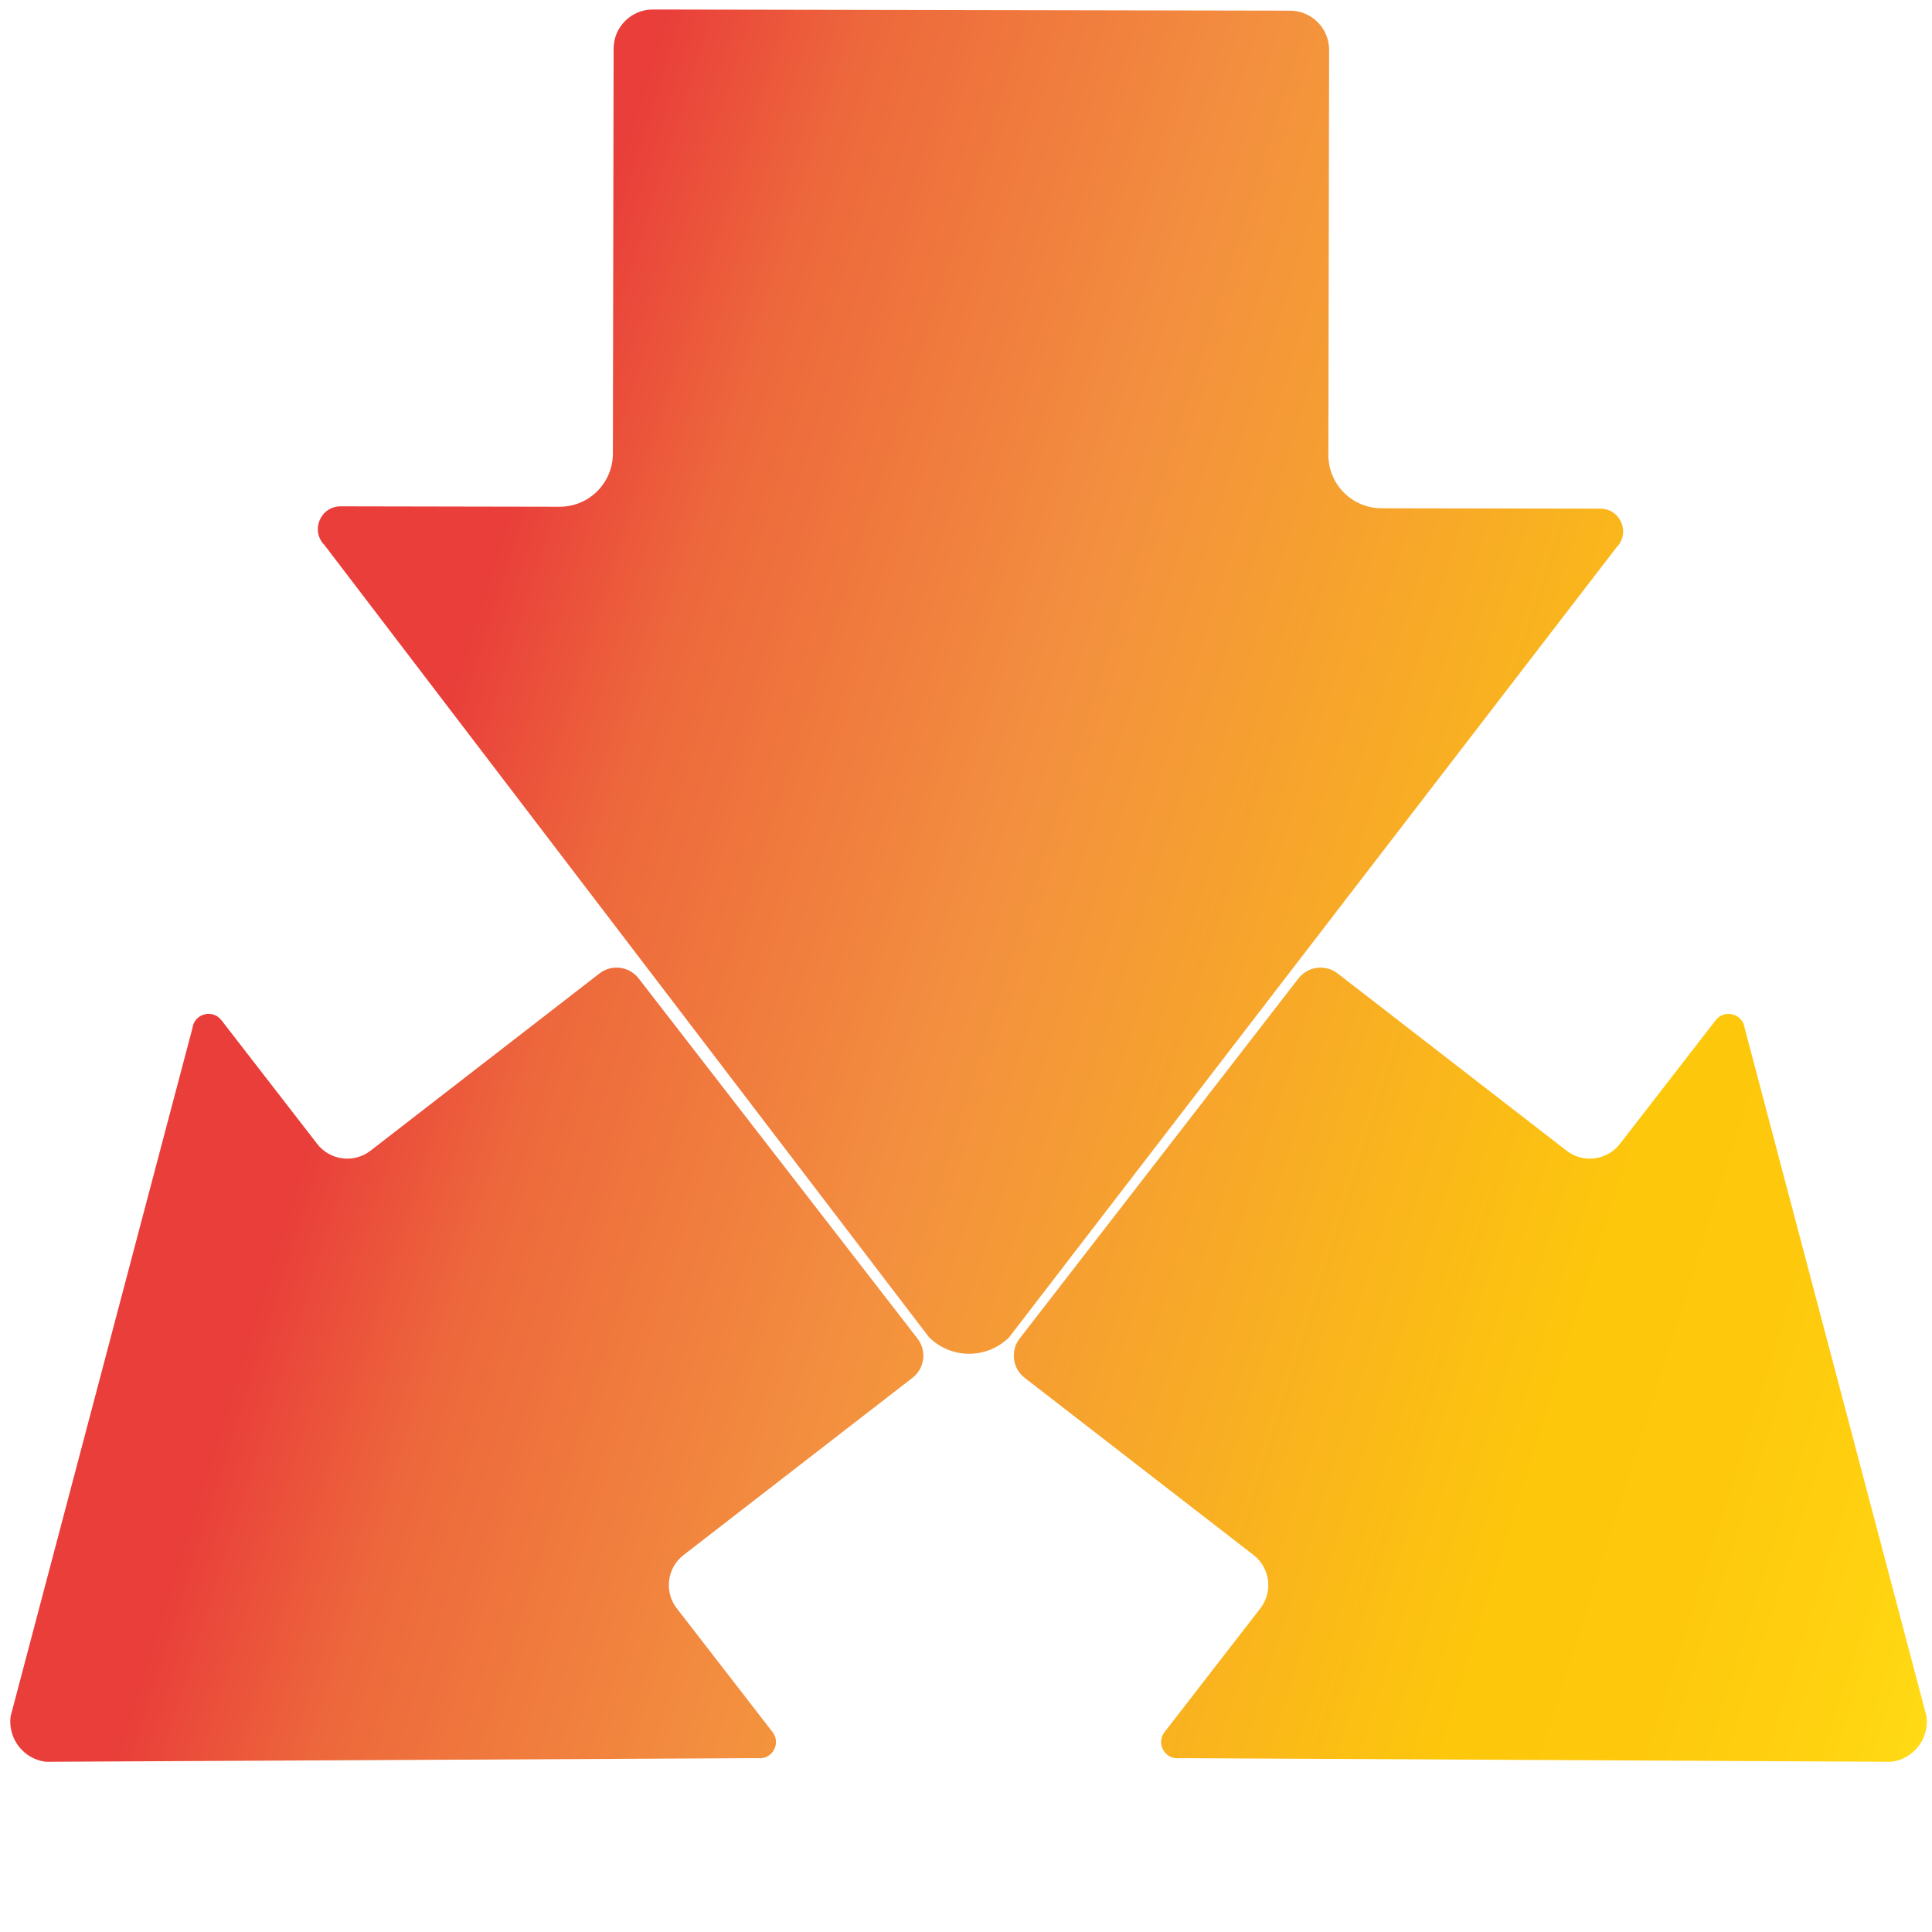
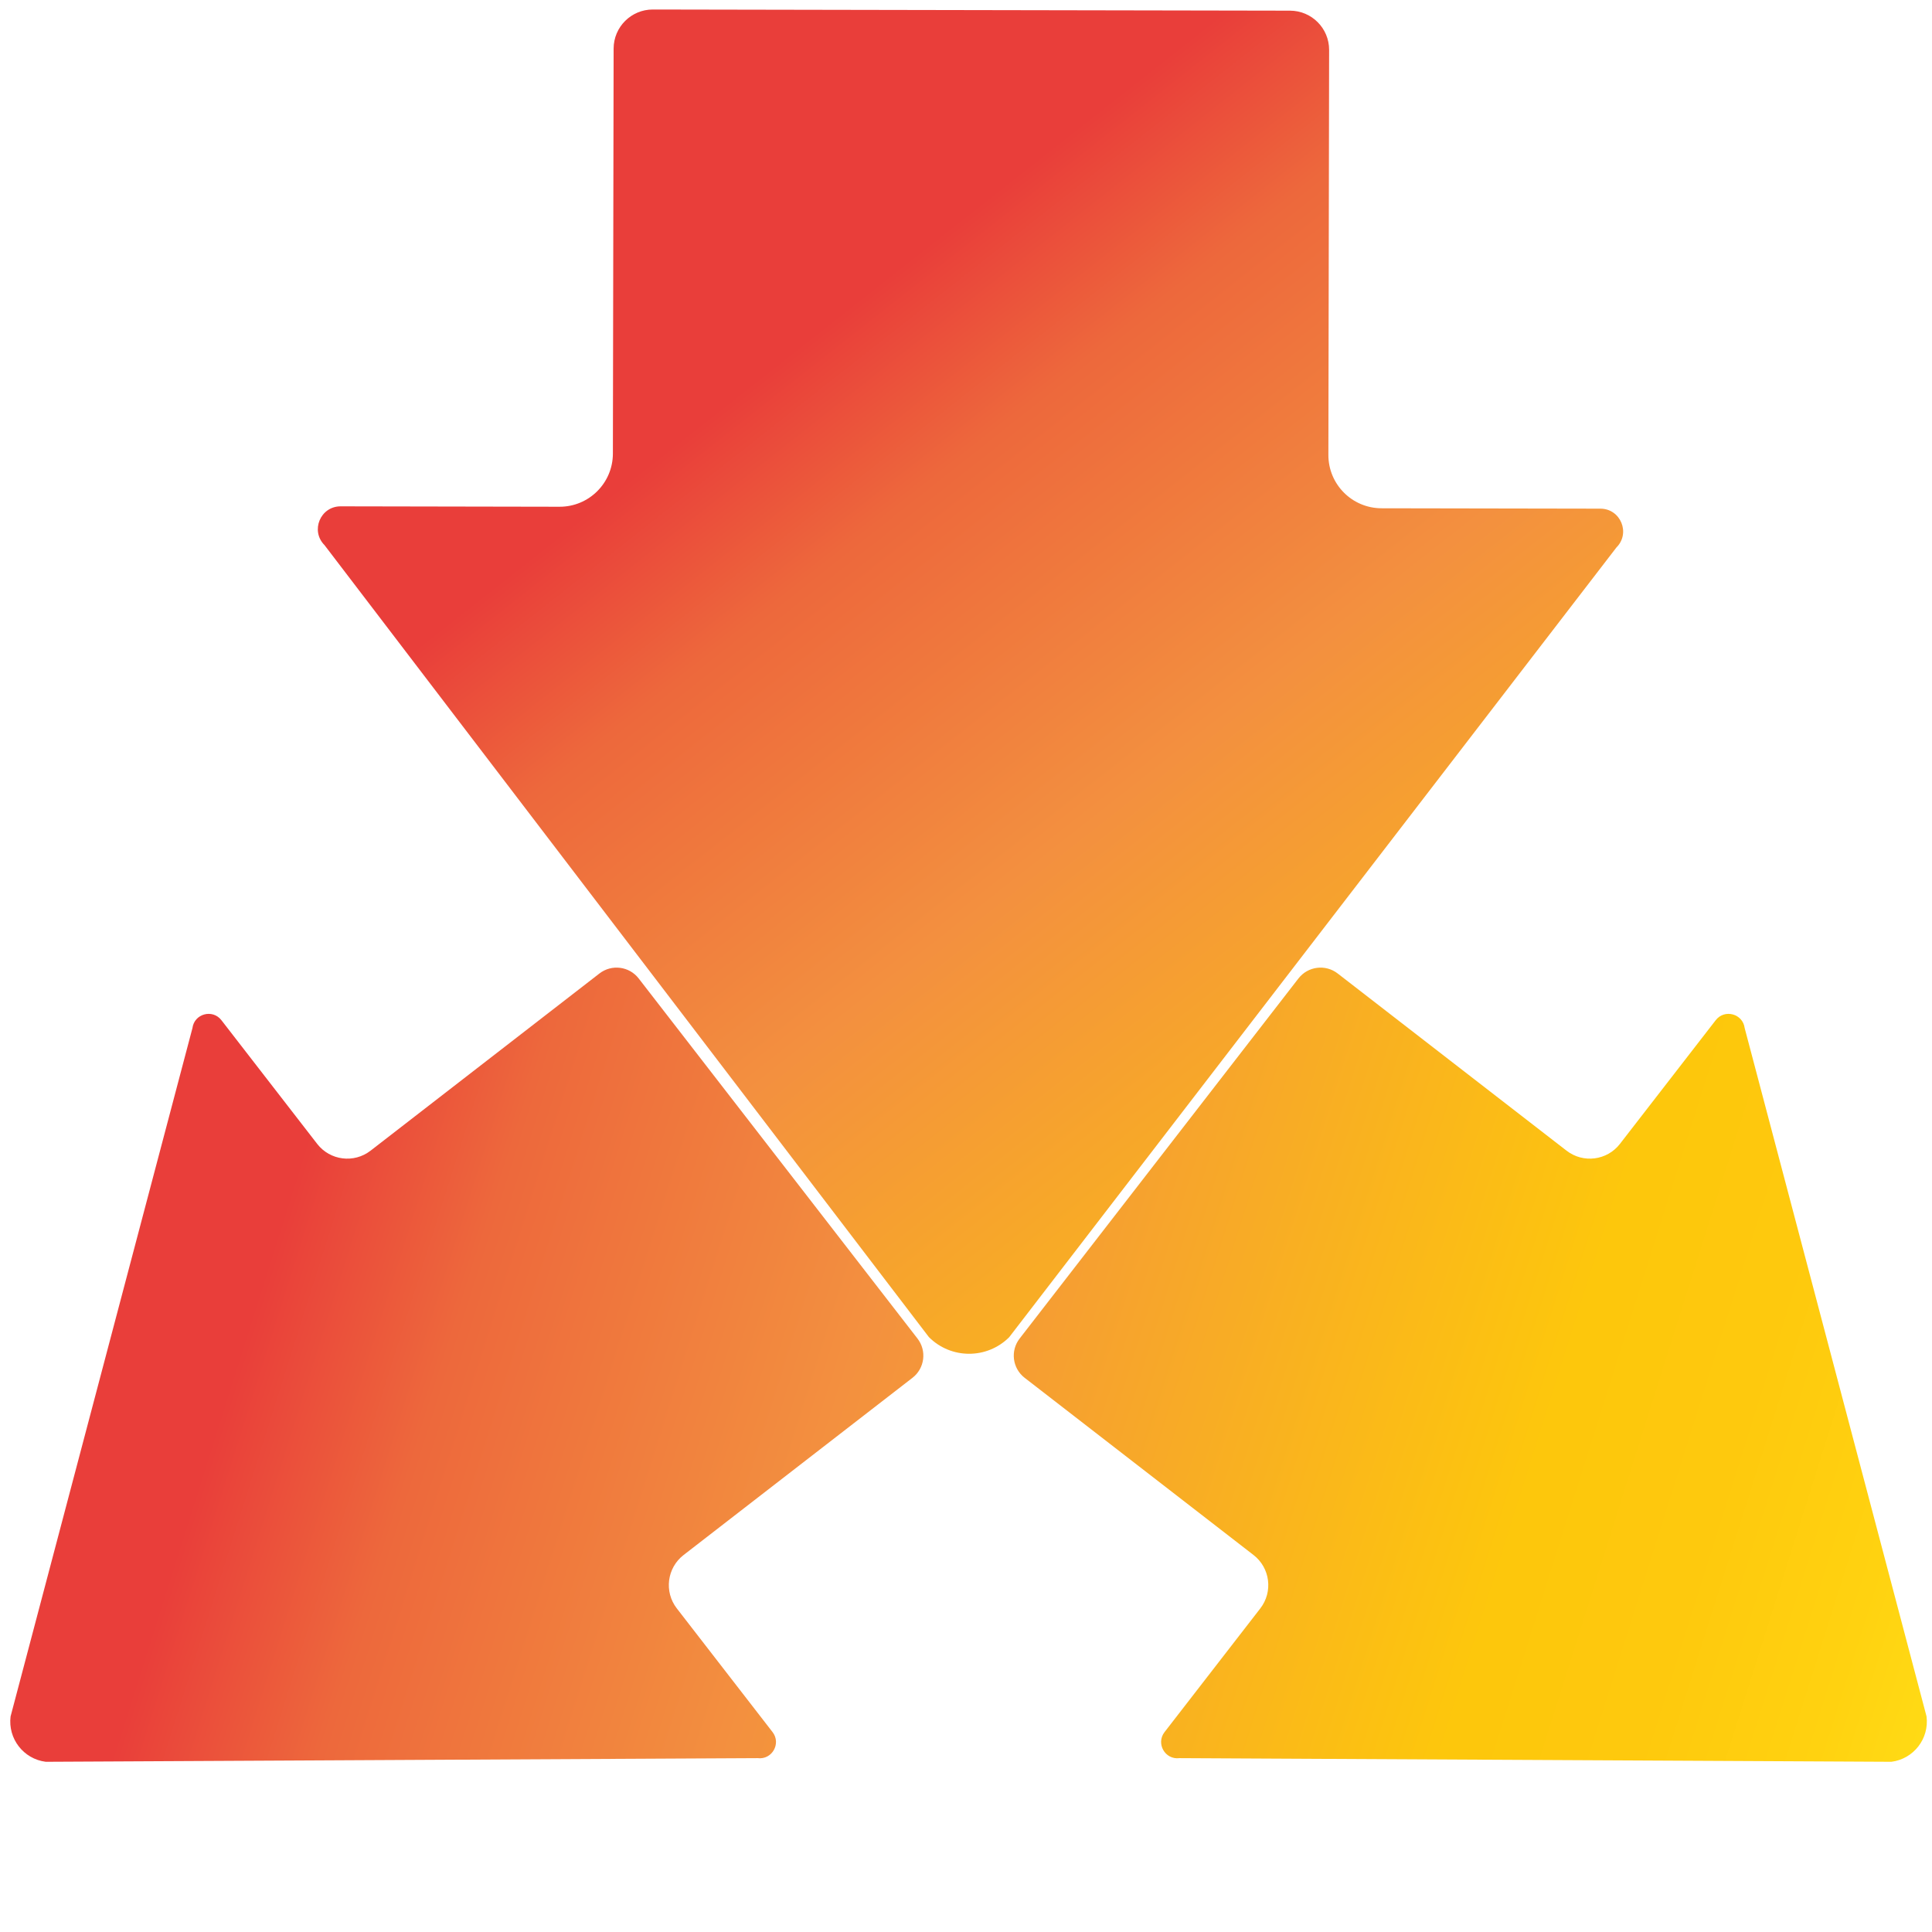
<svg xmlns="http://www.w3.org/2000/svg" xmlns:xlink="http://www.w3.org/1999/xlink" version="1.1" id="Layer_1" x="0px" y="0px" width="100px" height="100px" viewBox="0 0 100 100" style="enable-background:new 0 0 100 100;" xml:space="preserve">
  <defs id="defs41">
    <linearGradient y2="5.269" x2="32.334" y1="95.702" x1="32.334" gradientUnits="userSpaceOnUse" id="SVGID_1_" gradientTransform="matrix(-0.5114735,-0.6606551,0.6606551,-0.5114735,17.50838,111.7542)">
      <stop id="stop6" style="stop-color:#FFDE17" offset="0" />
      <stop id="stop8" style="stop-color:#FFD210" offset="0.08" />
      <stop id="stop10" style="stop-color:#FEC90D" offset="0.177" />
      <stop id="stop12" style="stop-color:#FDC70C" offset="0.281" />
      <stop id="stop14" style="stop-color:#F3903F" offset="0.668" />
      <stop id="stop16" style="stop-color:#ED683C" offset="0.888" />
      <stop id="stop18" style="stop-color:#E93E3A" offset="1" />
    </linearGradient>
    <linearGradient y2="3.738" x2="67.666" y1="94.171" x1="67.666" gradientUnits="userSpaceOnUse" id="SVGID_2_" gradientTransform="matrix(0.7958419,-0.6055044,0.6055044,0.7958419,-18.13153,59.12846)">
      <stop id="stop23" style="stop-color:#FFDE17" offset="0" />
      <stop id="stop25" style="stop-color:#FFD210" offset="0.08" />
      <stop id="stop27" style="stop-color:#FEC90D" offset="0.177" />
      <stop id="stop29" style="stop-color:#FDC70C" offset="0.281" />
      <stop id="stop31" style="stop-color:#F3903F" offset="0.668" />
      <stop id="stop33" style="stop-color:#ED683C" offset="0.888" />
      <stop id="stop35" style="stop-color:#E93E3A" offset="1" />
    </linearGradient>
    <linearGradient y2="5.269" x2="32.334" y1="95.702" x1="32.334" gradientUnits="userSpaceOnUse" id="SVGID_1_-5" gradientTransform="matrix(0.6734565,-0.5760282,-0.5760282,-0.6734565,76.29616,117.2927)">
      <stop id="stop6-0" style="stop-color:#FFDE17" offset="0" />
      <stop id="stop8-0" style="stop-color:#FFD210" offset="0.08" />
      <stop id="stop10-8" style="stop-color:#FEC90D" offset="0.177" />
      <stop id="stop12-0" style="stop-color:#FDC70C" offset="0.281" />
      <stop id="stop14-2" style="stop-color:#F3903F" offset="0.668" />
      <stop id="stop16-2" style="stop-color:#ED683C" offset="0.888" />
      <stop id="stop18-5" style="stop-color:#E93E3A" offset="1" />
    </linearGradient>
    <linearGradient y2="58.206" x2="32.797" y1="0.797" x1="32.821" gradientUnits="userSpaceOnUse" id="SVGID_1_-7" gradientTransform="matrix(-1.169075,-0.00213734,0.00213734,-1.169075,87.95543,70.14068)" spreadMethod="pad">
      <stop id="stop6-9" style="stop-color:#FFDE17" offset="0" />
      <stop id="stop8-02" style="stop-color:#FFD210" offset="0.08" />
      <stop id="stop10-4" style="stop-color:#FEC90D" offset="0.177" />
      <stop id="stop12-4" style="stop-color:#FDC70C" offset="0.281" />
      <stop id="stop14-27" style="stop-color:#F3903F" offset="0.668" />
      <stop id="stop16-7" style="stop-color:#ED683C" offset="0.888" />
      <stop id="stop18-6" style="stop-color:#E93E3A" offset="1" />
    </linearGradient>
    <linearGradient y2="5.269" x2="32.334" y1="95.702" x1="32.334" gradientUnits="userSpaceOnUse" id="SVGID_1_-6" gradientTransform="matrix(0.5114735,-0.6606551,-0.6606551,-0.5114735,82.7565,111.7542)" xlink:href="#SVGID_1_">
      <stop id="stop6-97" style="stop-color:#FFDE17" offset="0" />
      <stop id="stop8-9" style="stop-color:#FFD210" offset="0.08" />
      <stop id="stop10-40" style="stop-color:#FEC90D" offset="0.177" />
      <stop id="stop12-6" style="stop-color:#FDC70C" offset="0.281" />
      <stop id="stop14-4" style="stop-color:#F3903F" offset="0.668" />
      <stop id="stop16-3" style="stop-color:#ED683C" offset="0.888" />
      <stop id="stop18-4" style="stop-color:#E93E3A" offset="1" />
    </linearGradient>
    <linearGradient xlink:href="#SVGID_2_" id="linearGradient3519" x1="92.088" y1="86.567" x2="39.388" y2="11.866" gradientUnits="userSpaceOnUse" />
+     <linearGradient xlink:href="#SVGID_2_" id="linearGradient8109" gradientUnits="userSpaceOnUse" x1="50.588" y1="90.317" x2="49.138" y2="3.616" />
  </defs>
  <g id="g3508" style="fill-opacity:1;fill:url(#linearGradient3519)">
    <path style="fill:url(#linearGradient3519);fill-opacity:1" d="m 31.027,50.387 -11.847,9.172 c -0.86,0.666 -2.097,0.509 -2.763,-0.352 l -4.957,-6.402 C 11.002,52.212 10.056,52.47 9.961,53.213 L 0.548,88.841 c -0.146,1.151 0.668,2.203 1.819,2.349 L 39.216,91.001 c 0.743,0.095 1.23,-0.756 0.771,-1.349 L 35.031,83.25 c -0.666,-0.86 -0.509,-2.097 0.352,-2.763 l 11.847,-9.172 c 0.633,-0.49 0.749,-1.4 0.259,-2.032 L 33.059,50.646 C 32.569,50.013 31.66,49.897 31.027,50.387 Z" id="path20" />
-     <path style="fill:url(#linearGradient3519);fill-opacity:1" d="m 31.761,2.515 -0.038,20.964 c -0.003,1.522 -1.238,2.753 -2.761,2.75 l -11.33,-0.021 c -1.049,-0.002 -1.576,1.264 -0.836,2.007 L 48.078,69.206 c 1.146,1.15 3.007,1.154 4.157,0.008 L 83.665,28.338 c 0.743,-0.74 0.22,-2.008 -0.829,-2.01 L 71.507,26.308 c -1.522,-0.003 -2.753,-1.238 -2.75,-2.761 L 68.795,2.583 C 68.797,1.463 67.891,0.554 66.772,0.552 L 33.792,0.492 C 32.672,0.49 31.763,1.395 31.761,2.515 Z" id="path20-49" />
+     <path style="fill:url(#linearGradient8109);fill-opacity:1" d="m 31.761,2.515 -0.038,20.964 c -0.003,1.522 -1.238,2.753 -2.761,2.75 l -11.33,-0.021 c -1.049,-0.002 -1.576,1.264 -0.836,2.007 L 48.078,69.206 c 1.146,1.15 3.007,1.154 4.157,0.008 L 83.665,28.338 c 0.743,-0.74 0.22,-2.008 -0.829,-2.01 L 71.507,26.308 c -1.522,-0.003 -2.753,-1.238 -2.75,-2.761 L 68.795,2.583 C 68.797,1.463 67.891,0.554 66.772,0.552 L 33.792,0.492 C 32.672,0.49 31.763,1.395 31.761,2.515 Z" id="path20-49" />
    <path style="fill:url(#linearGradient3519);fill-opacity:1" d="m 69.238,50.387 11.847,9.172 c 0.86,0.666 2.097,0.509 2.763,-0.352 l 4.957,-6.402 c 0.459,-0.593 1.405,-0.335 1.499,0.408 l 9.413,35.628 c 0.146,1.151 -0.668,2.203 -1.819,2.349 L 61.048,91.001 c -0.743,0.095 -1.23,-0.756 -0.771,-1.349 l 4.957,-6.402 c 0.666,-0.86 0.509,-2.097 -0.352,-2.763 l -11.847,-9.172 c -0.633,-0.49 -0.749,-1.4 -0.259,-2.032 L 67.206,50.646 c 0.49,-0.633 1.4,-0.749 2.032,-0.259 z" id="path20-7" />
  </g>
</svg>
